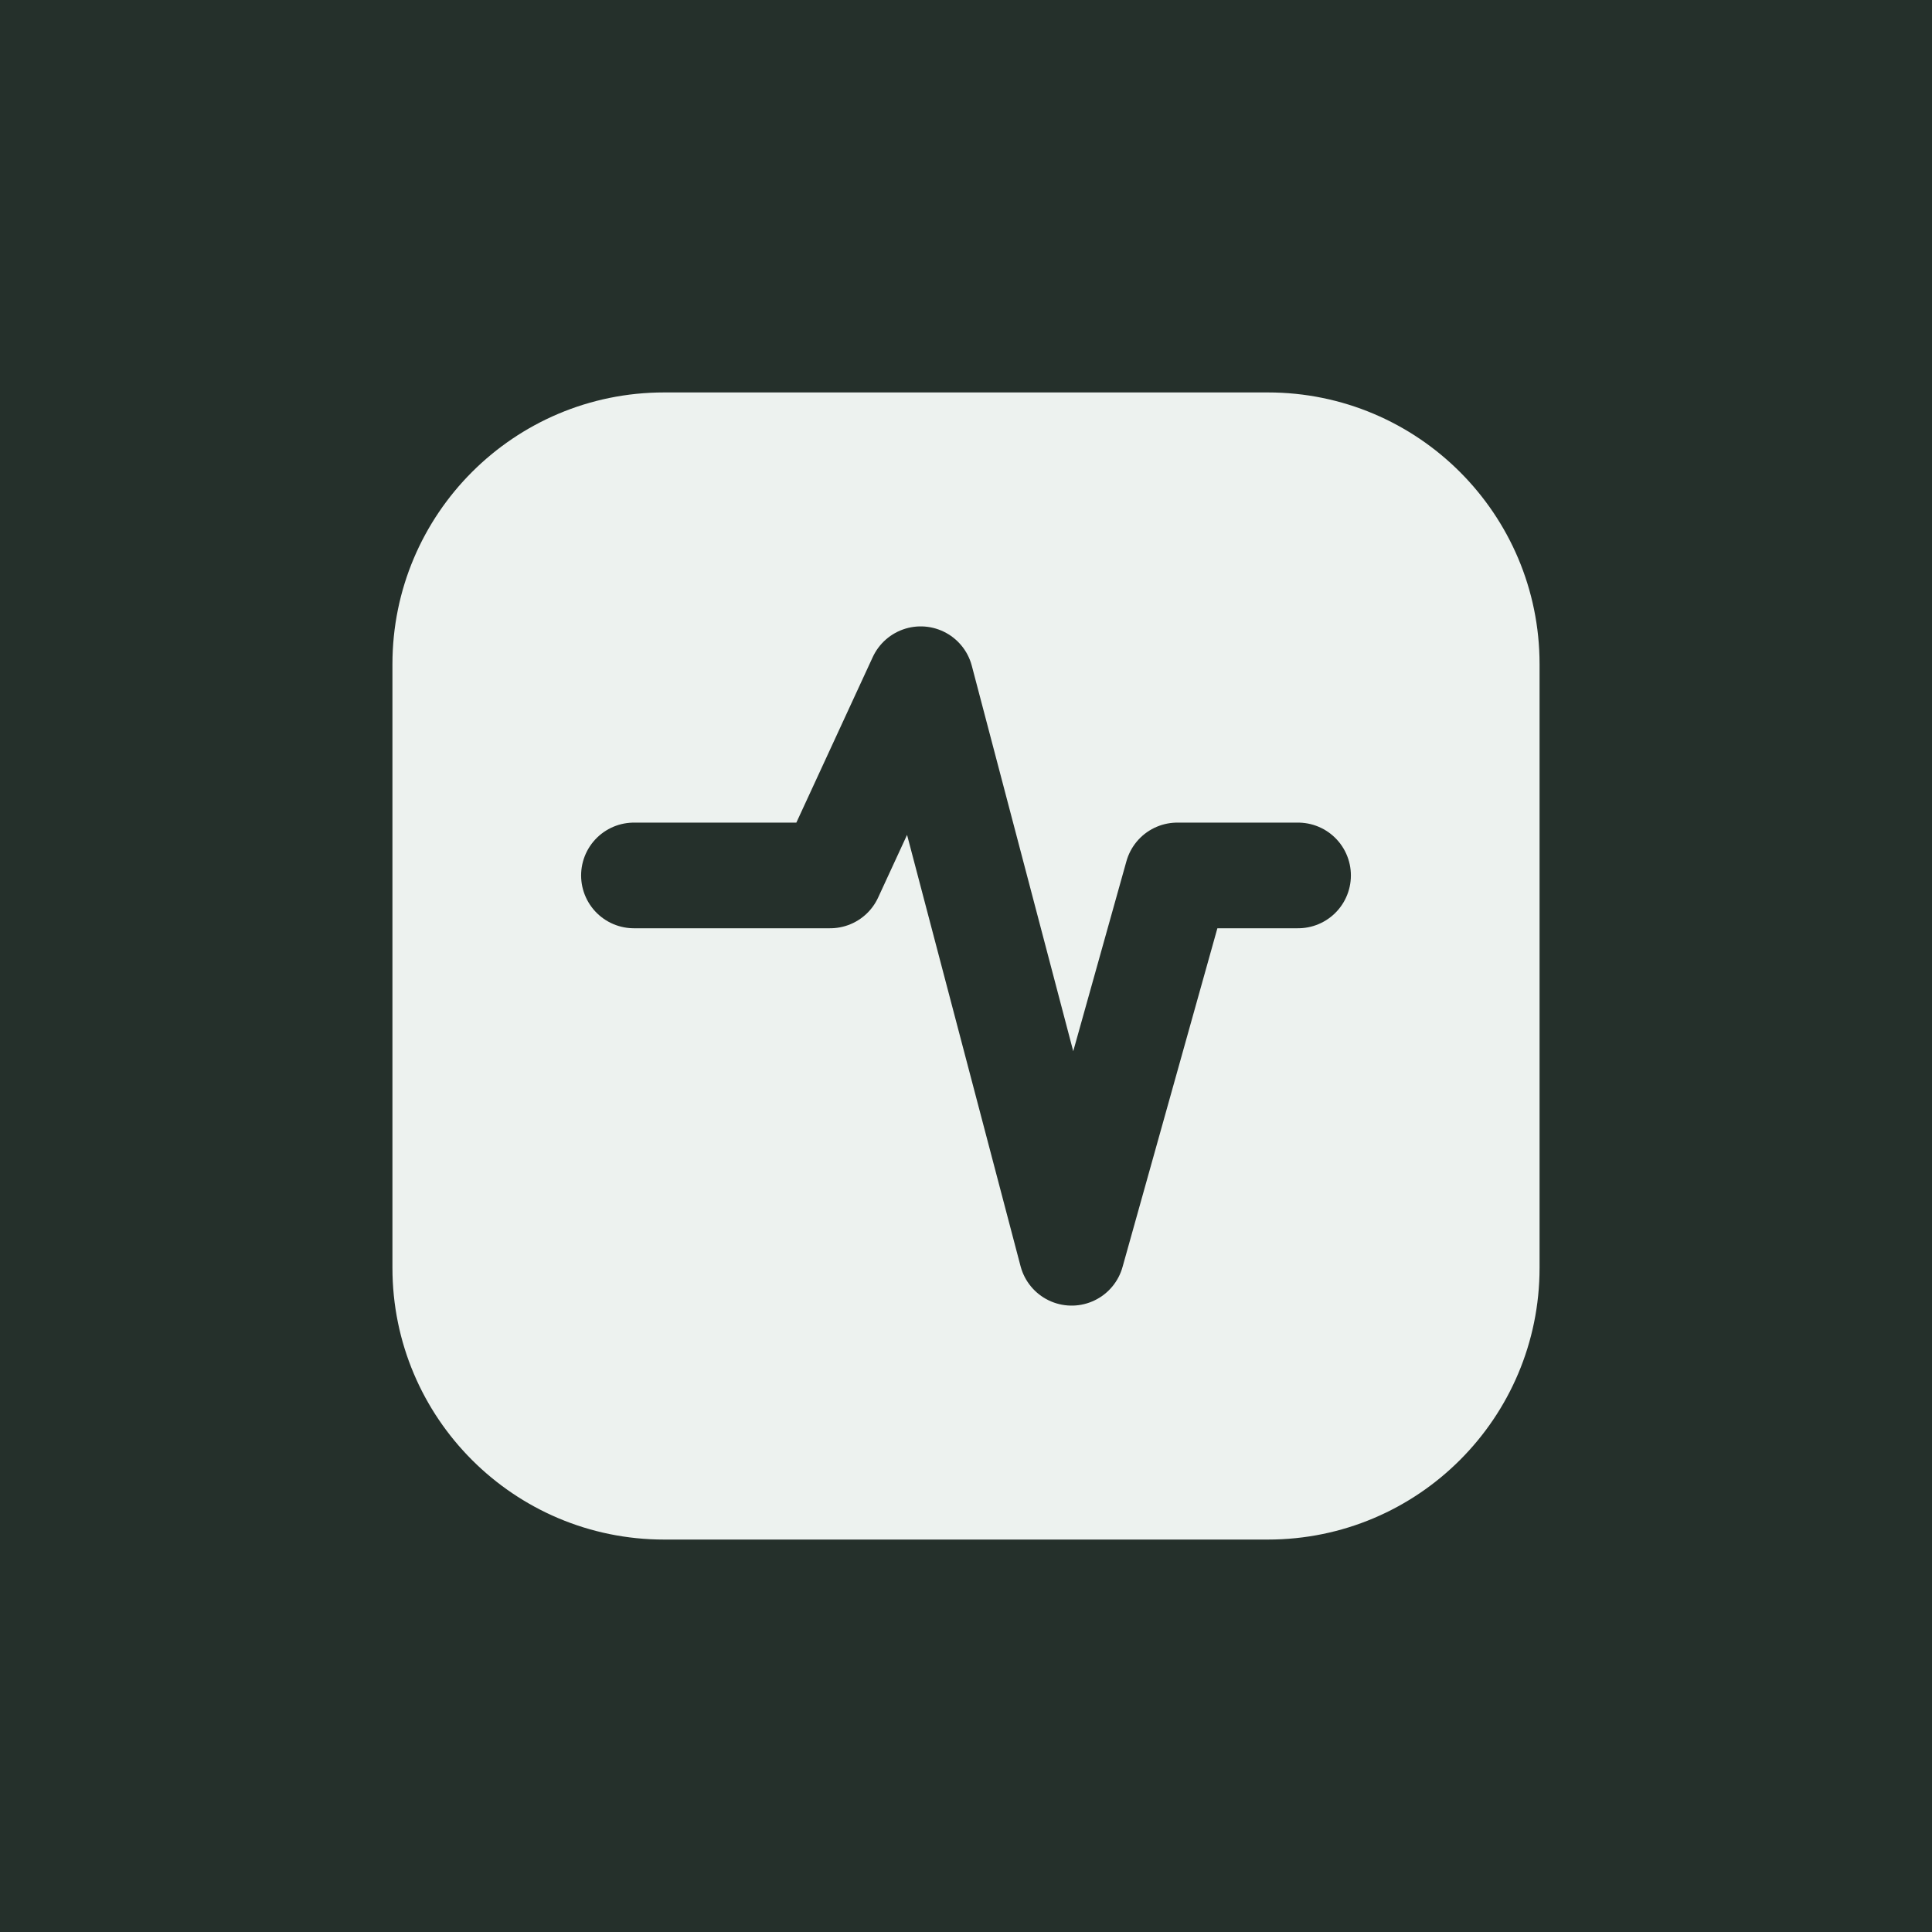
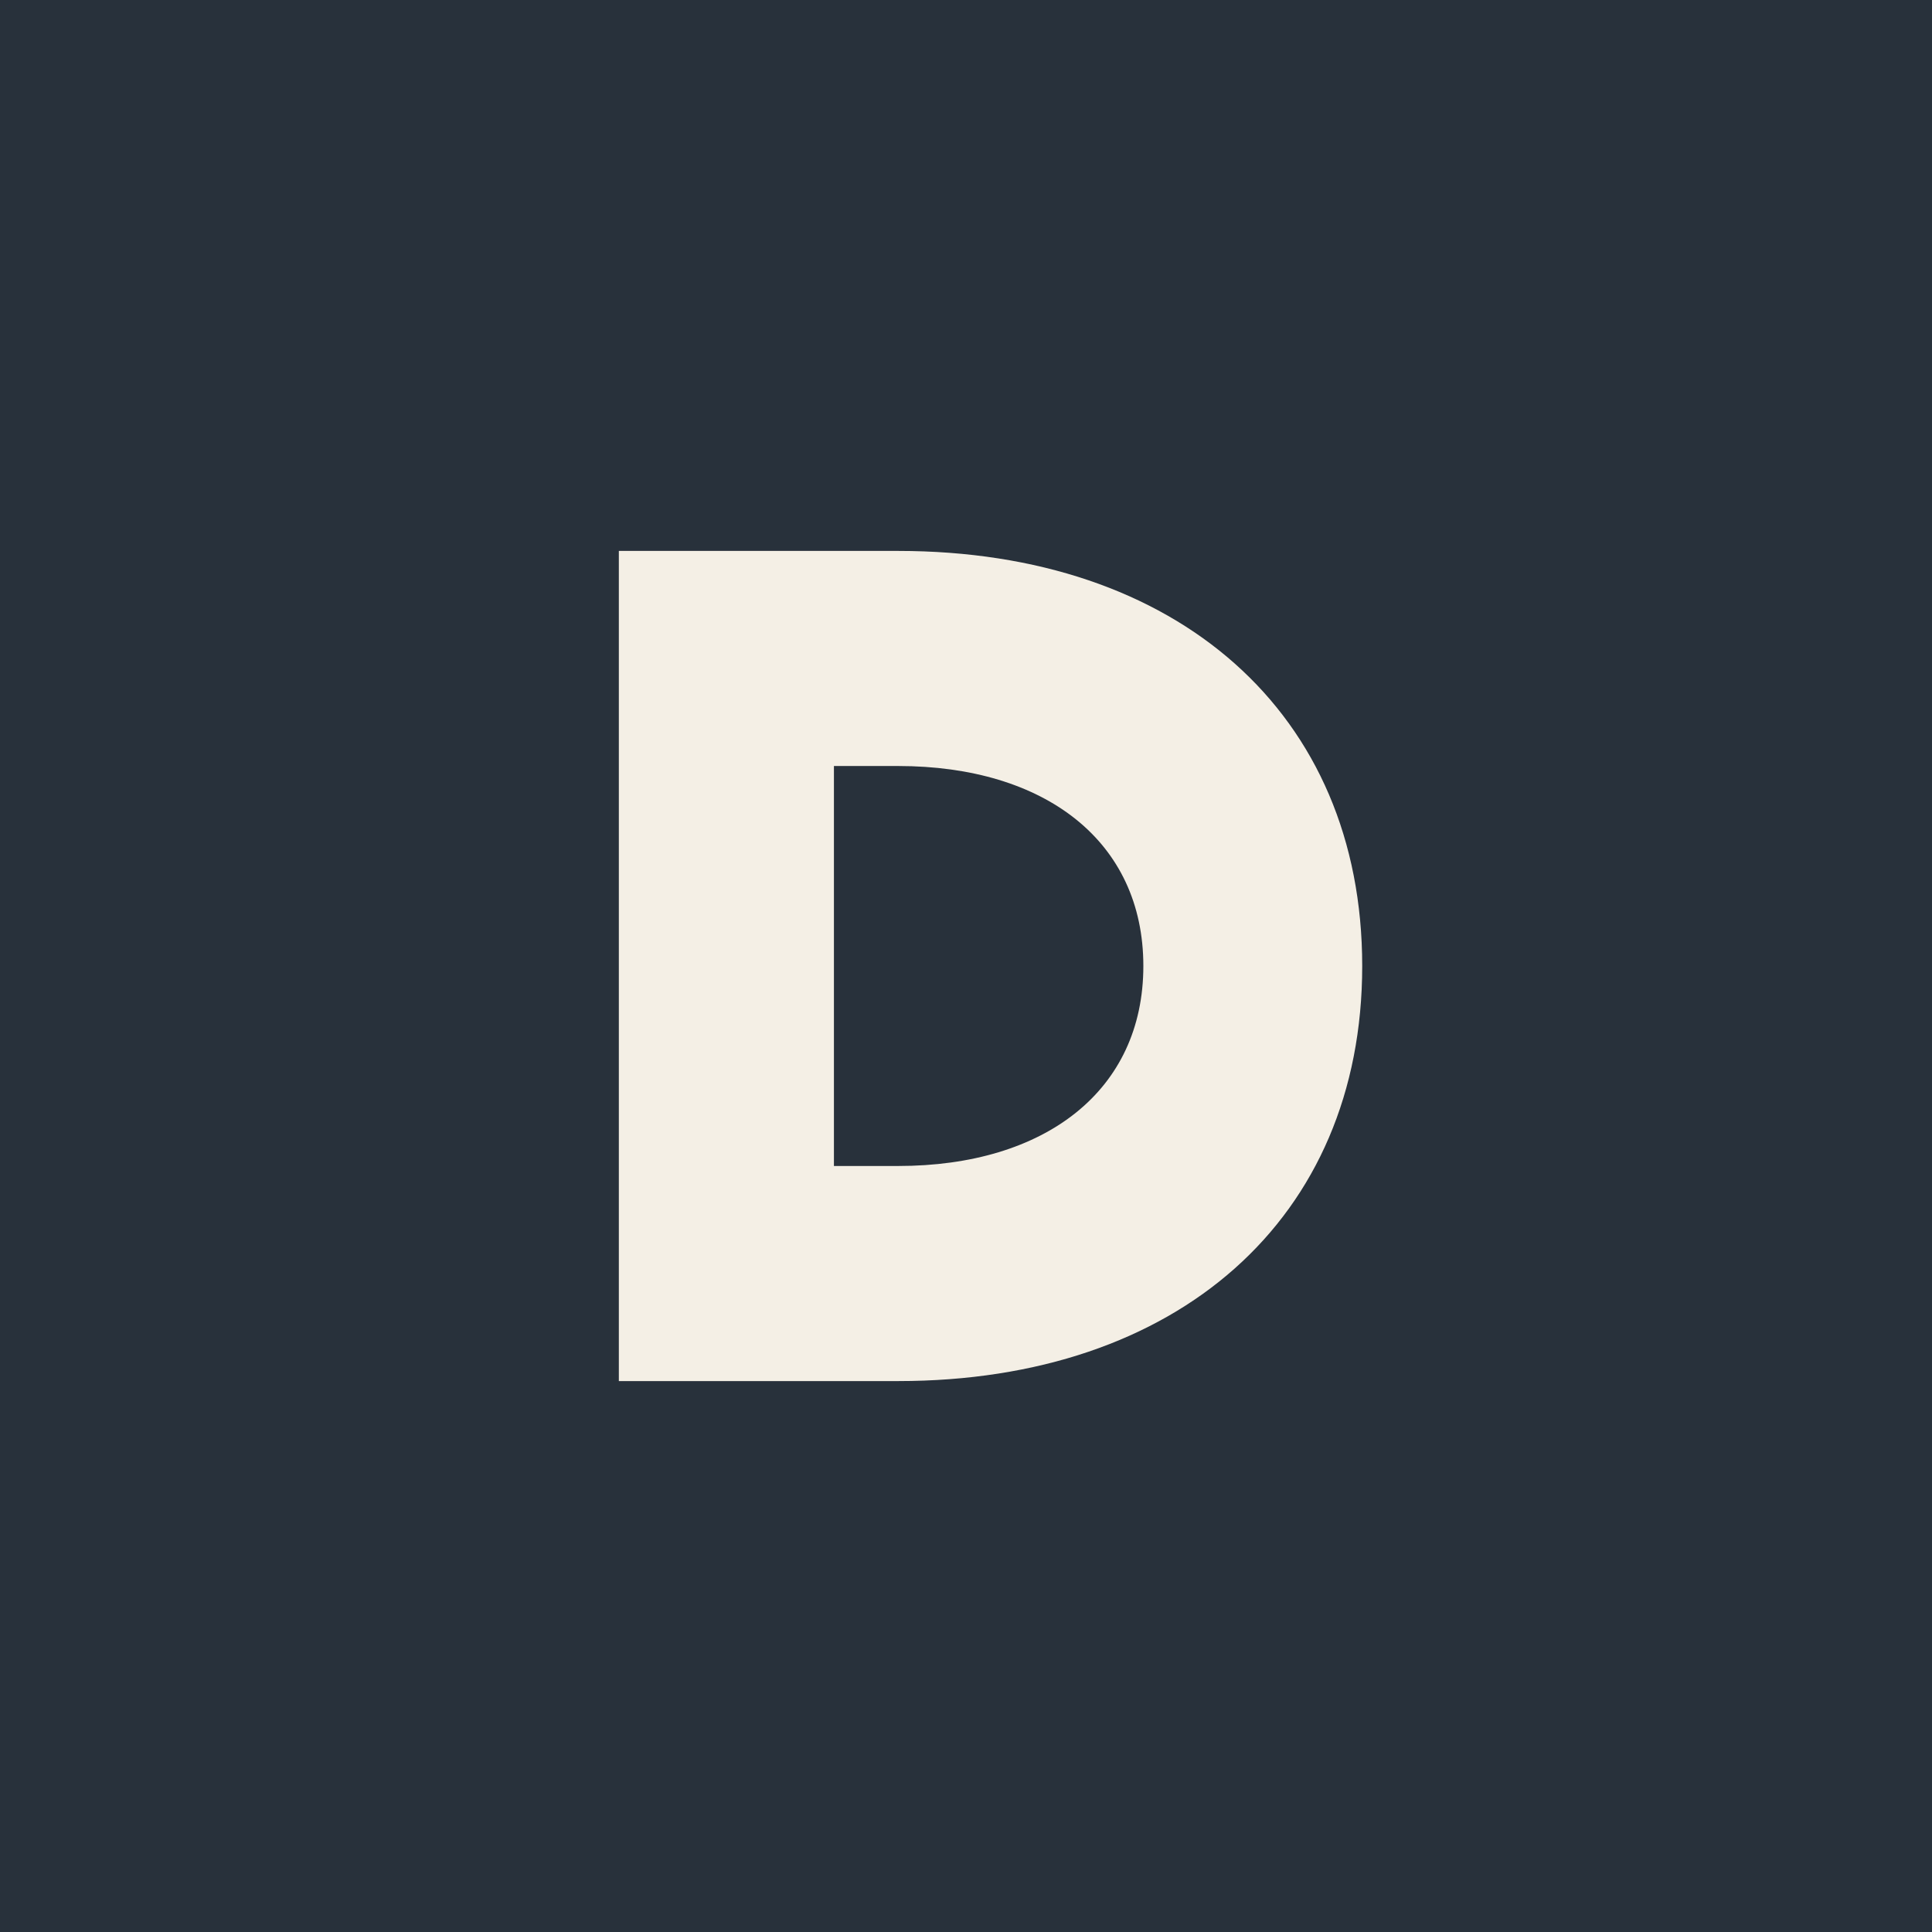
<svg xmlns="http://www.w3.org/2000/svg" viewBox="0 0 512 512" role="img" aria-labelledby="title">
-   <rect width="512" height="512" fill="#25302b" />
-   <rect x="104" y="104" width="304" height="304" rx="72" fill="#edf2ef" />
-   <path d="M168 232h52l24-52 40 152 28-100h32" fill="none" stroke="#25302b" stroke-width="28" stroke-linecap="round" stroke-linejoin="round" />
+   <rect width="512" height="512" fill="#28313b" />
+   <path fill="#f4efe5" fill-rule="evenodd" d="M164 146h74c74 0 123 43 123 110s-49 110-123 110h-74V146Zm57 57v106h17c39 0 65-20 65-53s-26-53-65-53h-17Z" />
</svg>
